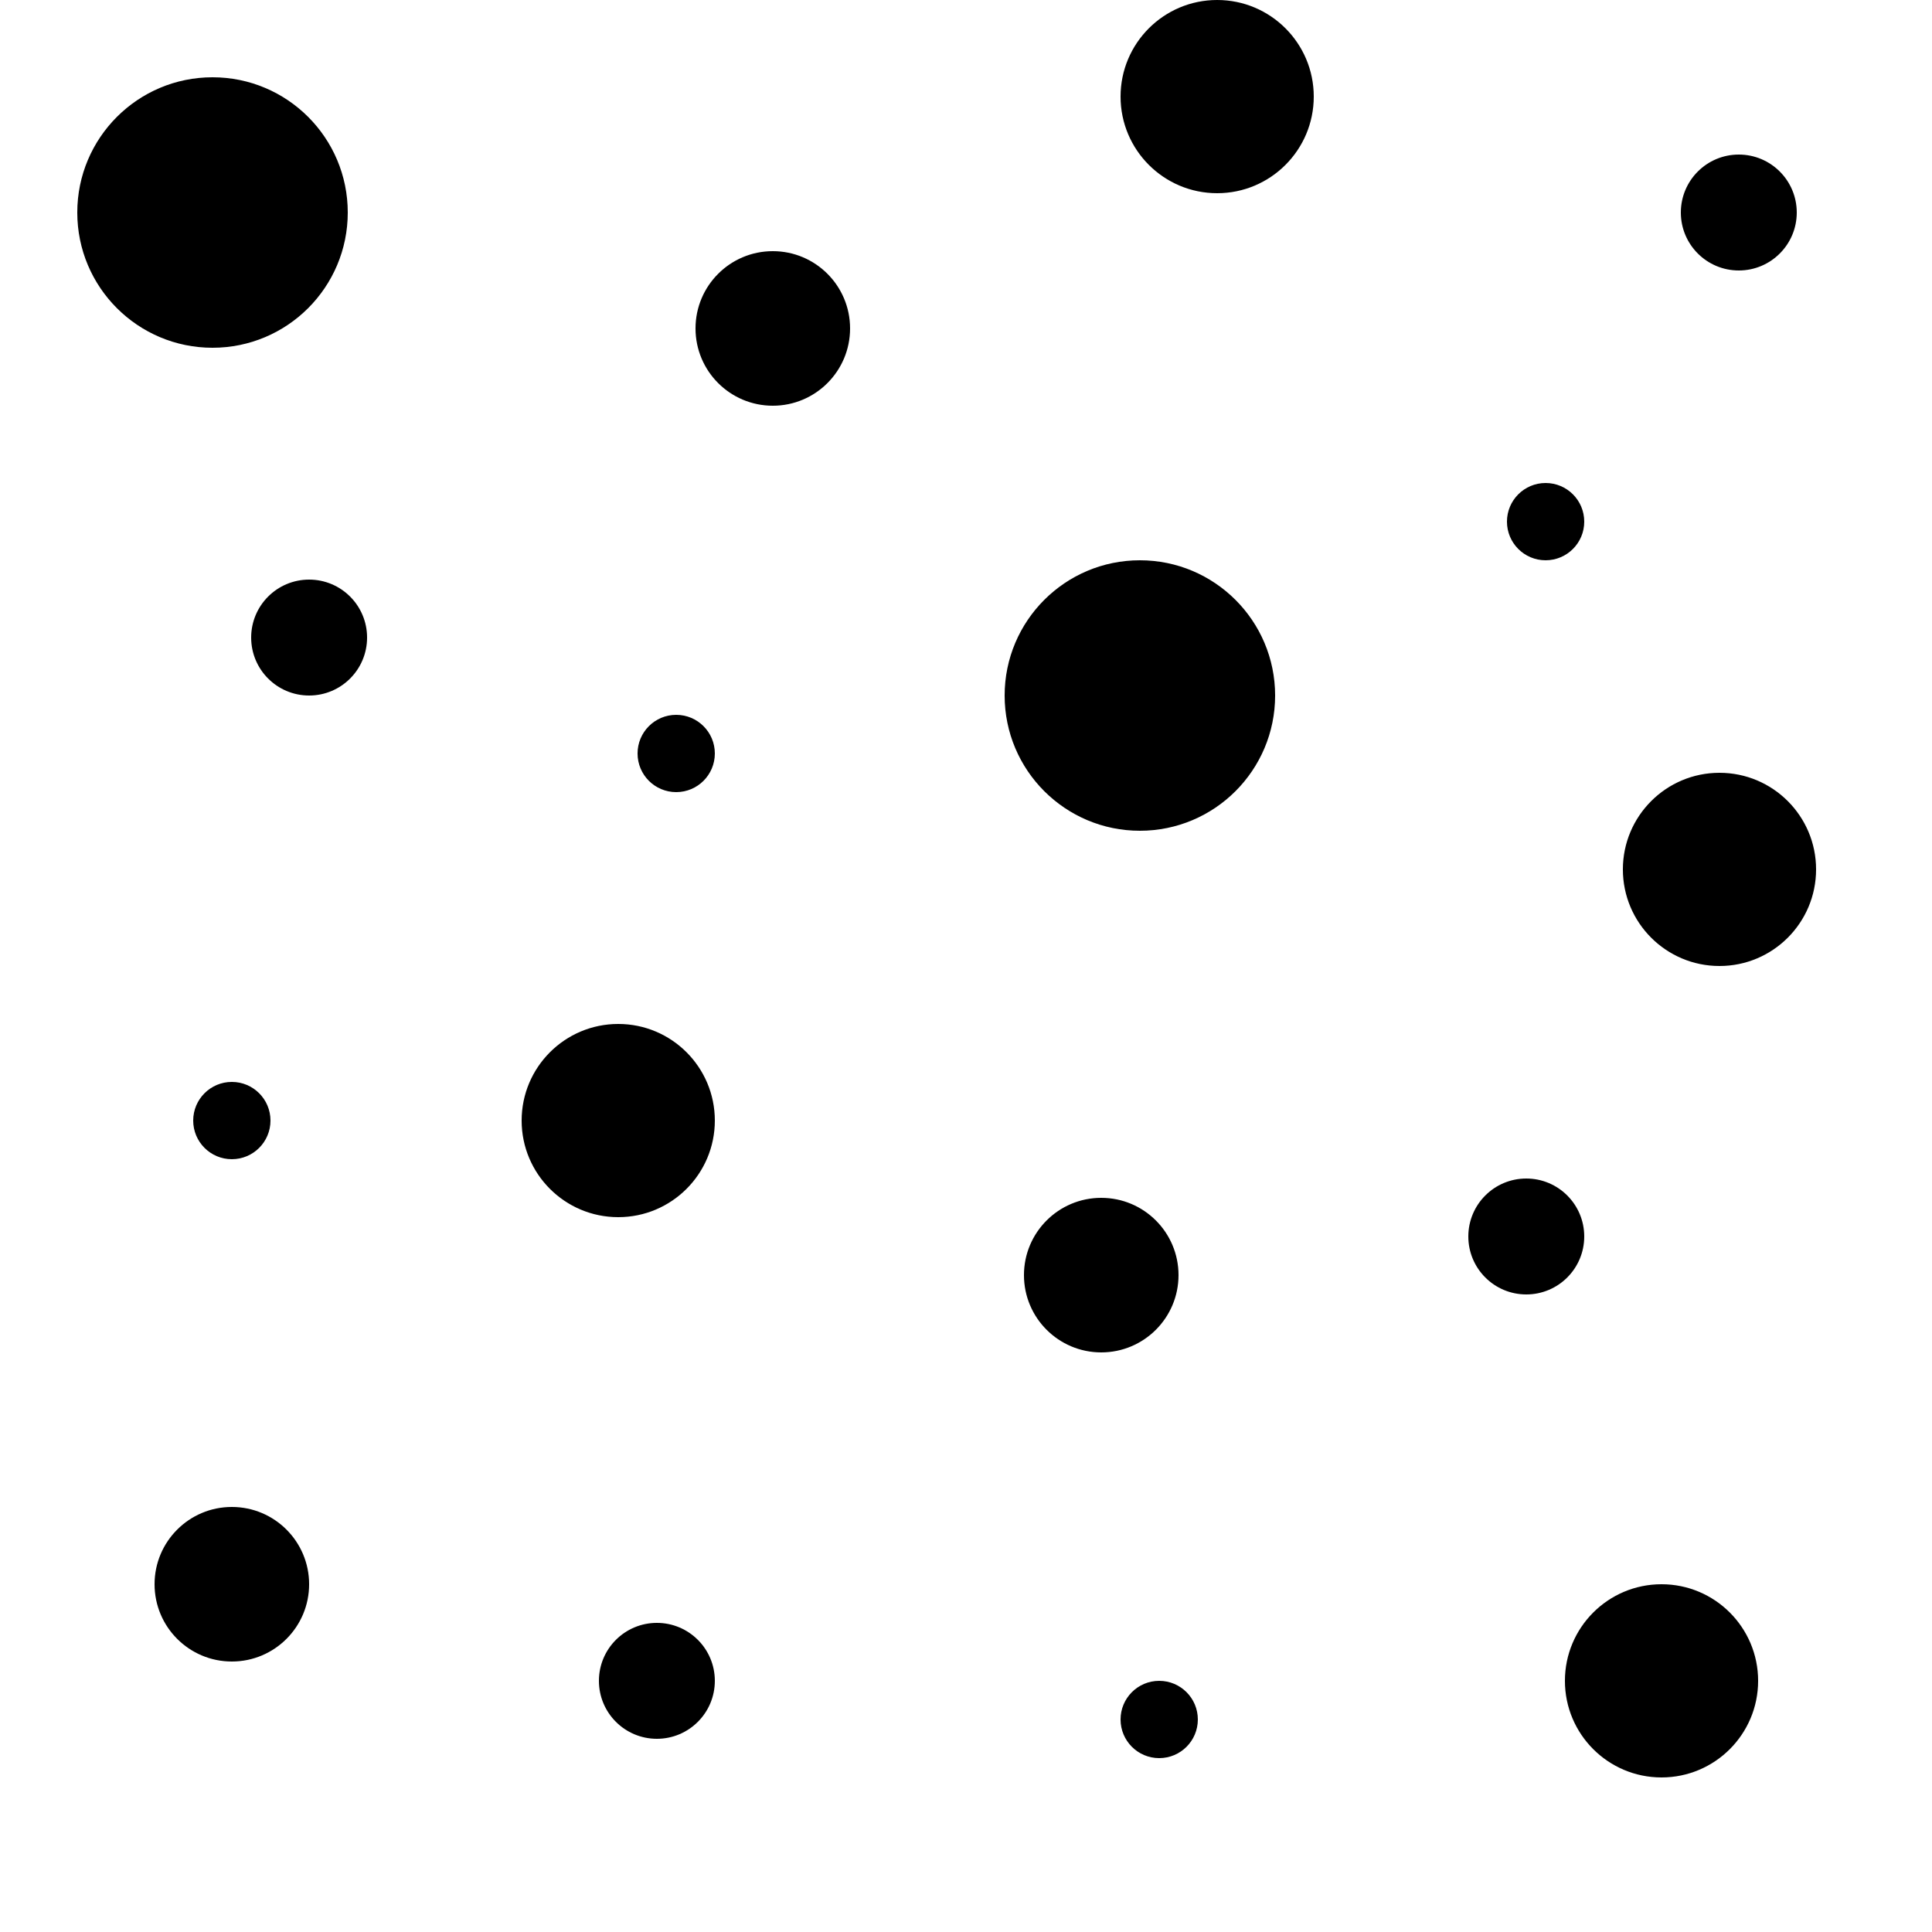
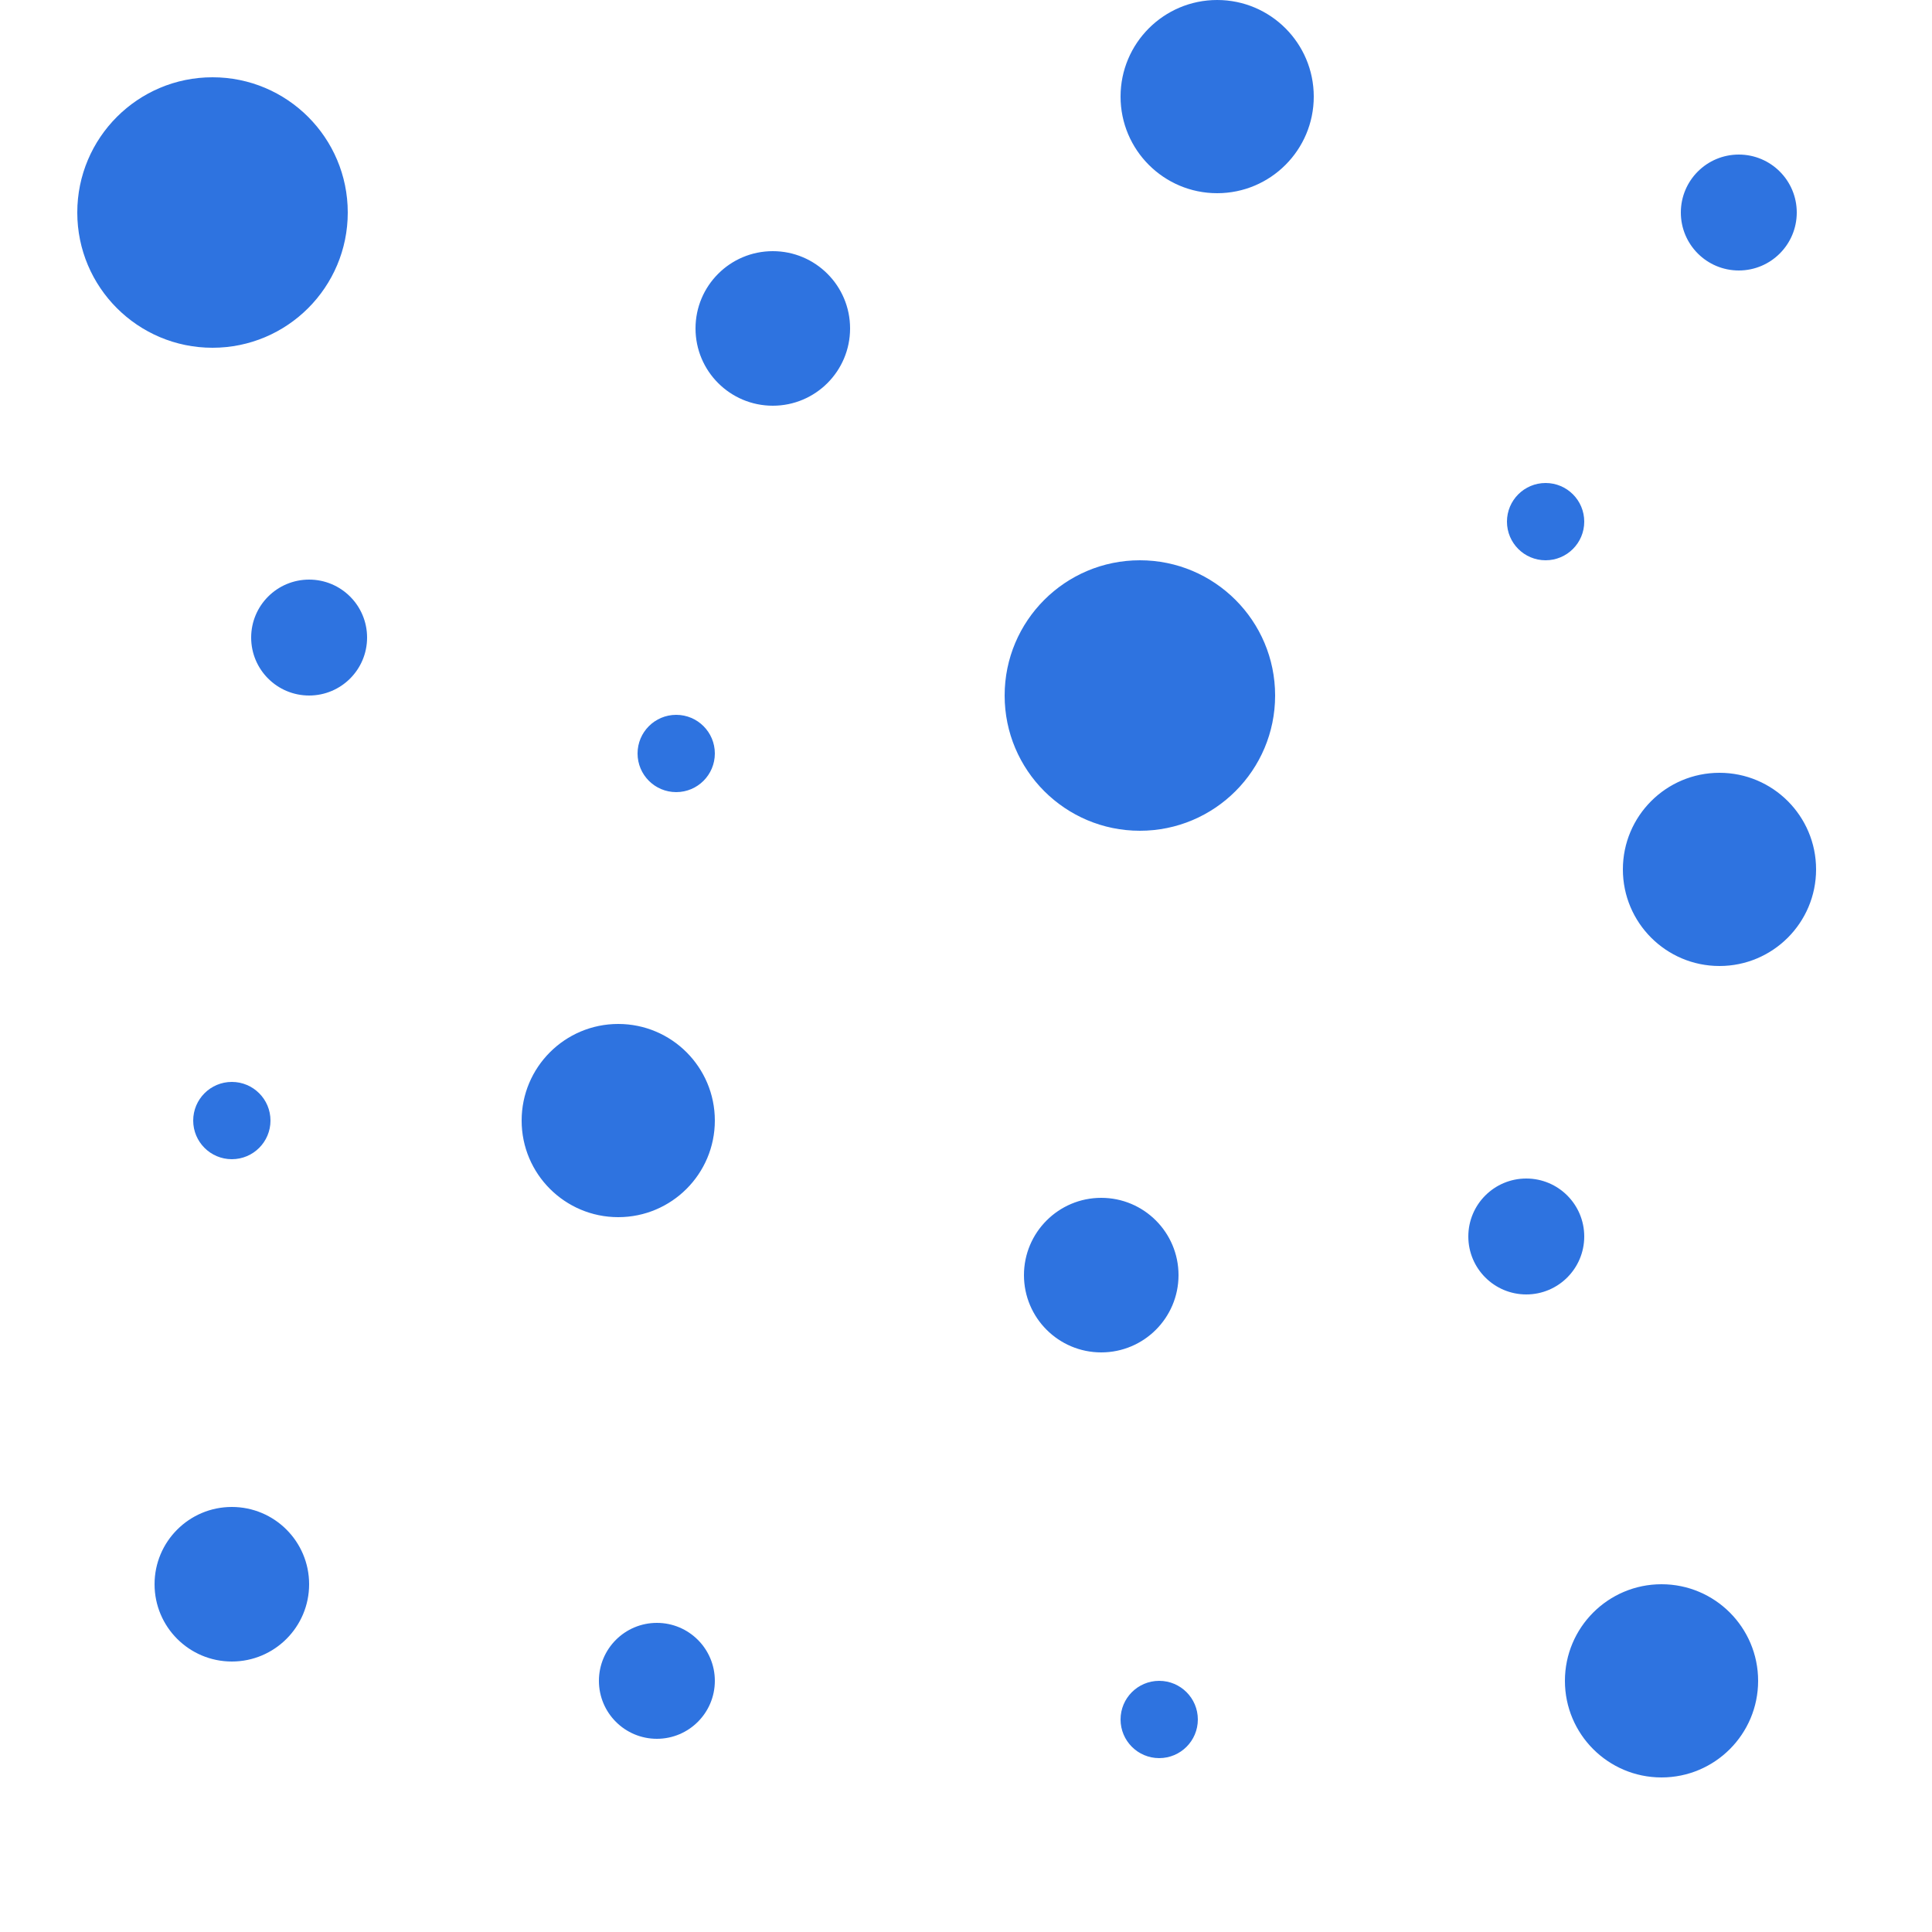
<svg xmlns="http://www.w3.org/2000/svg" width="100px" height="100px" viewBox="0 0 100 100" version="1.1">
  <defs />
-   <g id="Page-1" stroke="none" stroke-width="1" fill="none" fill-rule="evenodd">
-     <g id="bubbles" fill="currentColor">
+   <g id="Page-1" stroke="none" stroke-width="1" fill="#2E73E0" fill-rule="evenodd">
+     <g id="bubbles" fill="#2E73E0">
      <path d="M11,18 C14.866,18 18,14.866 18,11 C18,7.134 14.866,4 11,4 C7.134,4 4,7.134 4,11 C4,14.866 7.134,18 11,18 Z M59,43 C62.866,43 66,39.866 66,36 C66,32.134 62.866,29 59,29 C55.134,29 52,32.134 52,36 C52,39.866 55.134,43 59,43 Z M16,36 C17.657,36 19,34.657 19,33 C19,31.343 17.657,30 16,30 C14.343,30 13,31.343 13,33 C13,34.657 14.343,36 16,36 Z M79,67 C80.657,67 82,65.657 82,64 C82,62.343 80.657,61 79,61 C77.343,61 76,62.343 76,64 C76,65.657 77.343,67 79,67 Z M34,90 C35.657,90 37,88.657 37,87 C37,85.343 35.657,84 34,84 C32.343,84 31,85.343 31,87 C31,88.657 32.343,90 34,90 Z M90,14 C91.657,14 93,12.657 93,11 C93,9.343 91.657,8 90,8 C88.343,8 87,9.343 87,11 C87,12.657 88.343,14 90,14 Z M12,86 C14.209,86 16,84.209 16,82 C16,79.791 14.209,78 12,78 C9.791,78 8,79.791 8,82 C8,84.209 9.791,86 12,86 Z M40,21 C42.209,21 44,19.209 44,17 C44,14.791 42.209,13 40,13 C37.791,13 36,14.791 36,17 C36,19.209 37.791,21 40,21 Z M63,10 C65.761,10 68,7.761 68,5 C68,2.239 65.761,0 63,0 C60.239,0 58,2.239 58,5 C58,7.761 60.239,10 63,10 Z M57,70 C59.209,70 61,68.209 61,66 C61,63.791 59.209,62 57,62 C54.791,62 53,63.791 53,66 C53,68.209 54.791,70 57,70 Z M86,92 C88.761,92 91,89.761 91,87 C91,84.239 88.761,82 86,82 C83.239,82 81,84.239 81,87 C81,89.761 83.239,92 86,92 Z M32,63 C34.761,63 37,60.761 37,58 C37,55.239 34.761,53 32,53 C29.239,53 27,55.239 27,58 C27,60.761 29.239,63 32,63 Z M89,50 C91.761,50 94,47.761 94,45 C94,42.239 91.761,40 89,40 C86.239,40 84,42.239 84,45 C84,47.761 86.239,50 89,50 Z M80,29 C81.105,29 82,28.105 82,27 C82,25.895 81.105,25 80,25 C78.895,25 78,25.895 78,27 C78,28.105 78.895,29 80,29 Z M60,91 C61.105,91 62,90.105 62,89 C62,87.895 61.105,87 60,87 C58.895,87 58,87.895 58,89 C58,90.105 58.895,91 60,91 Z M35,41 C36.105,41 37,40.105 37,39 C37,37.895 36.105,37 35,37 C33.895,37 33,37.895 33,39 C33,40.105 33.895,41 35,41 Z M12,60 C13.105,60 14,59.105 14,58 C14,56.895 13.105,56 12,56 C10.895,56 10,56.895 10,58 C10,59.105 10.895,60 12,60 Z" id="Combined-Shape" />
    </g>
  </g>
</svg>
